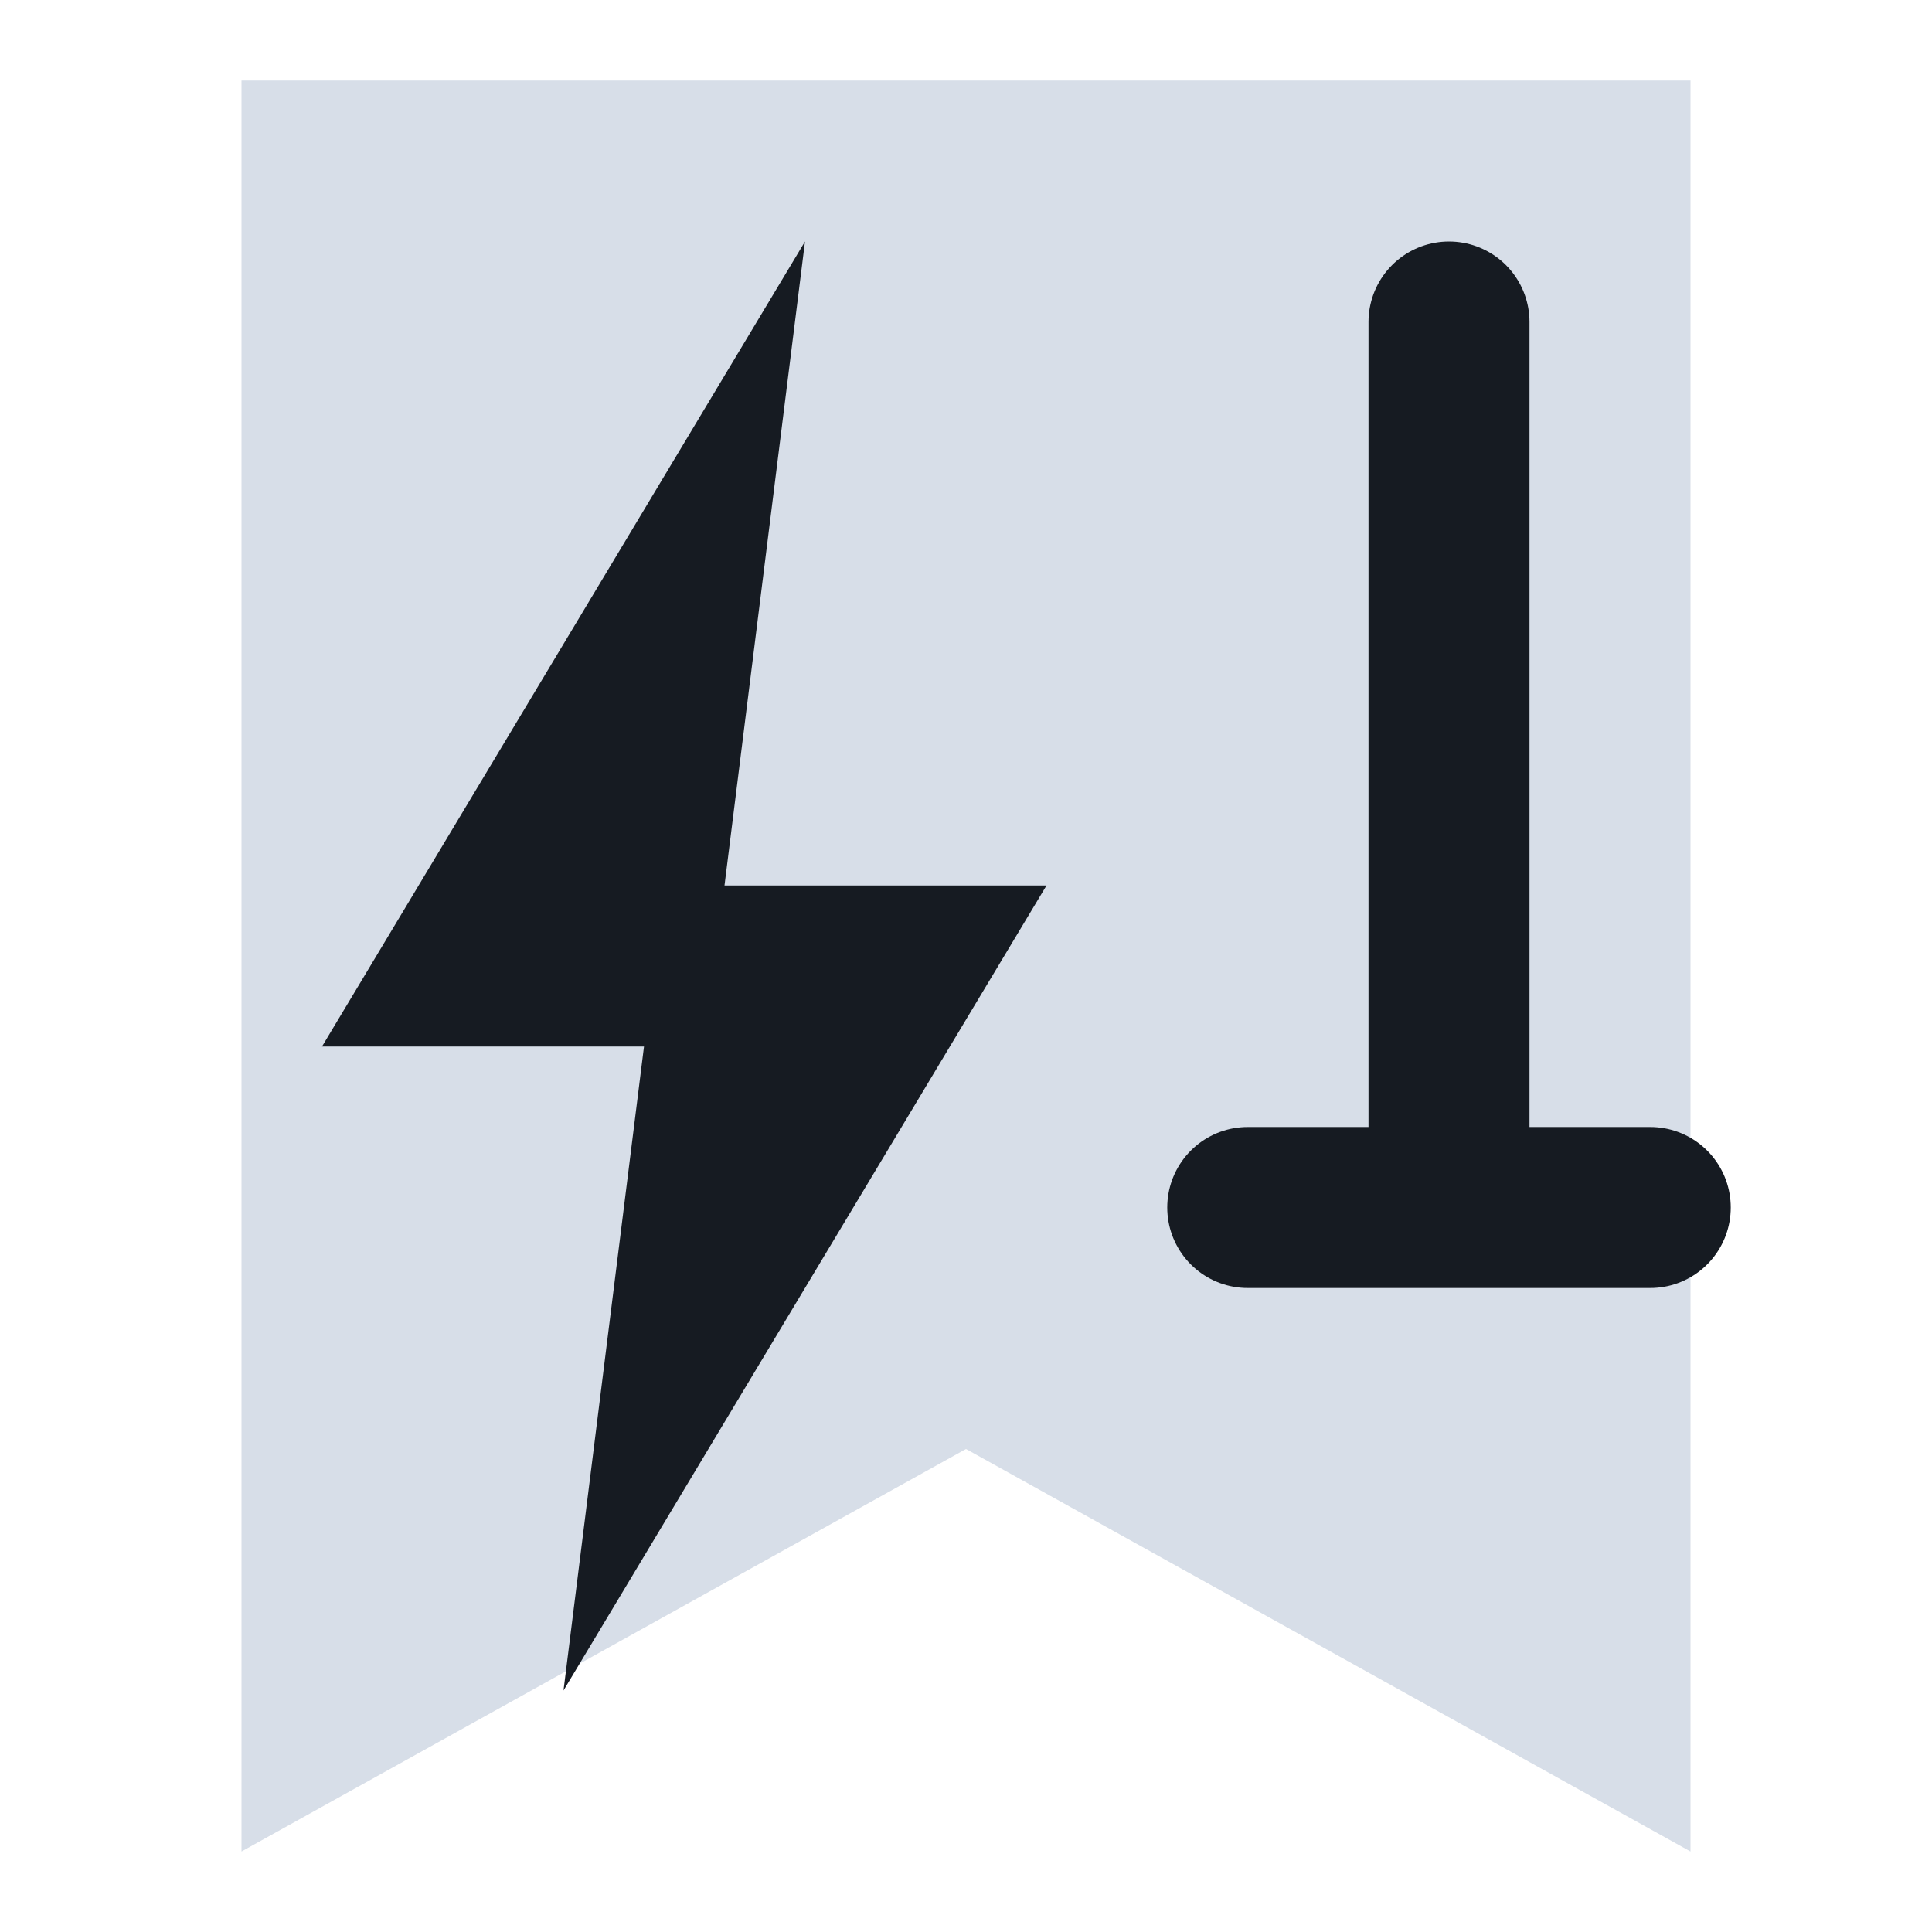
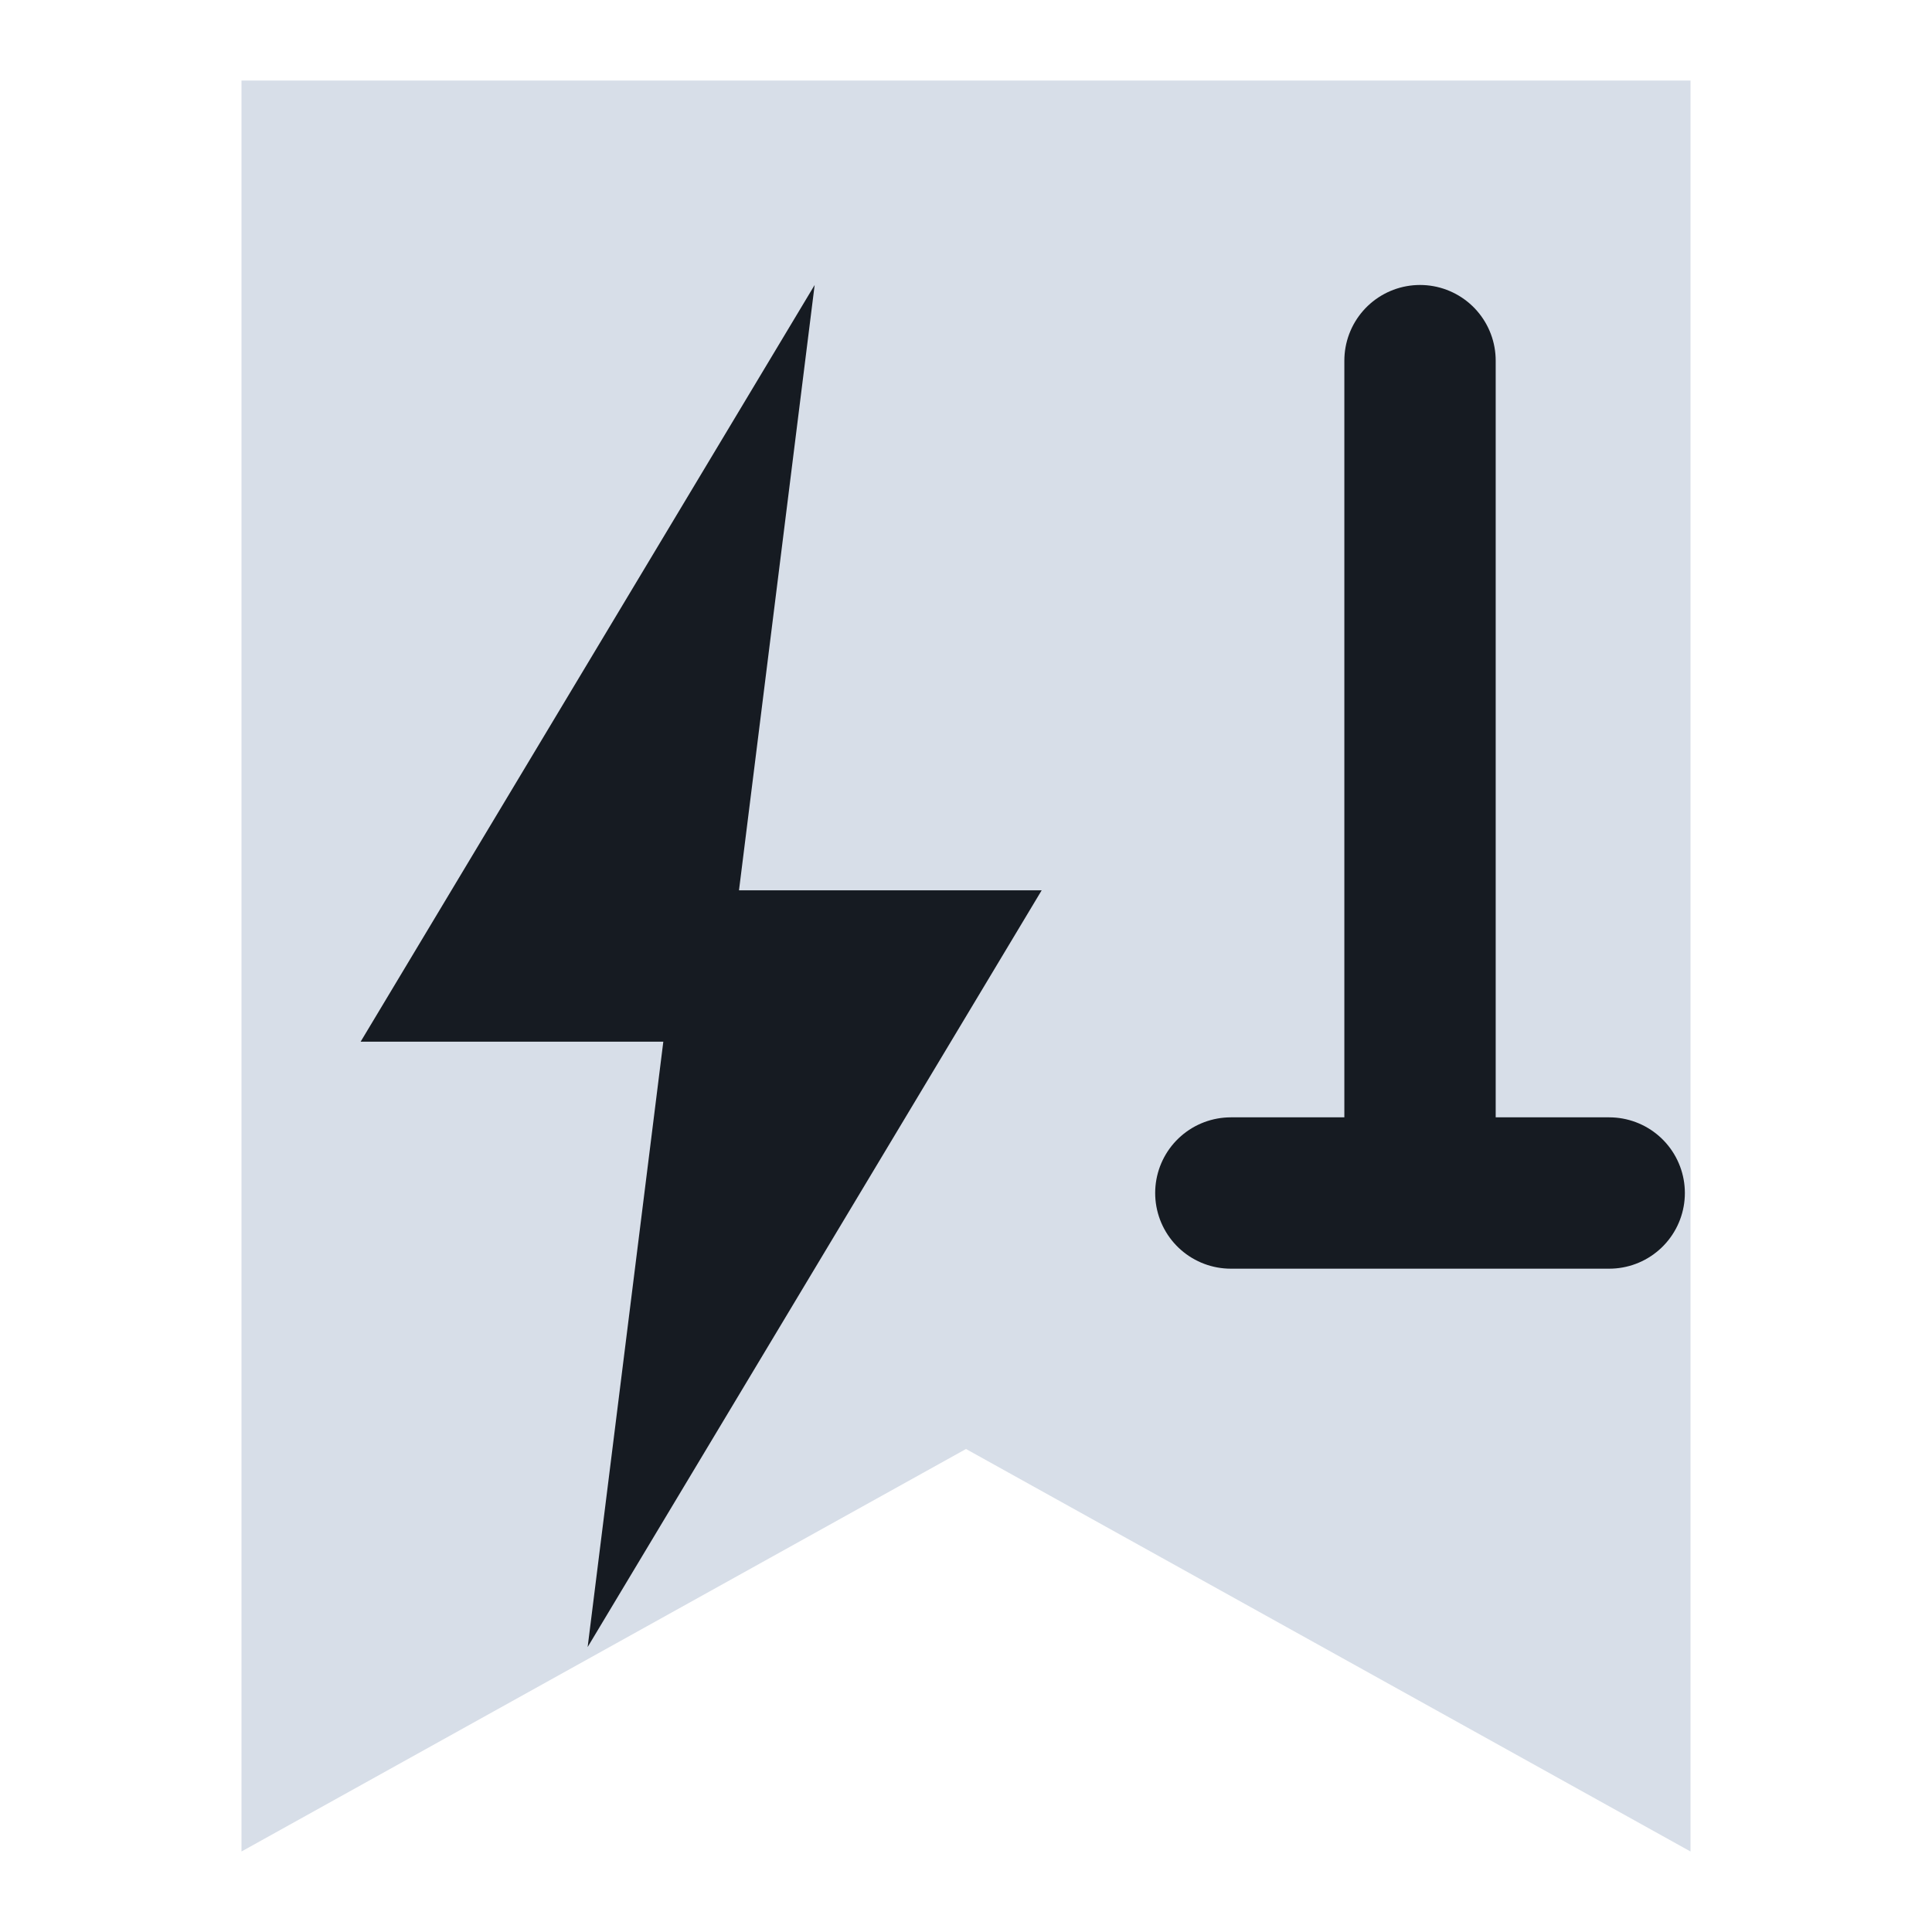
<svg xmlns="http://www.w3.org/2000/svg" viewBox="0 0 24 24" width="24" height="24">
  <path d="M3 1h18v22l-9-5-9 5z" fill="#d7dee8" />
-   <path d="M10 3L4 13h4l-1 8 6-10H9z" fill="#161b22" />
-   <path d="M18 4v11M15.5 15h5" fill="none" stroke="#161b22" stroke-width="2" stroke-linecap="round" stroke-linejoin="round" />
+   <g transform="translate(12 12) scale(0.94) translate(-12 -12)">
+     <path d="M10 3L4 13h4l-1 8 6-10H9z" fill="#161b22" />
+     <path d="M18 4v11M15.5 15h5" fill="none" stroke="#161b22" stroke-width="2" stroke-linecap="round" stroke-linejoin="round" />
+   </g>
</svg>
